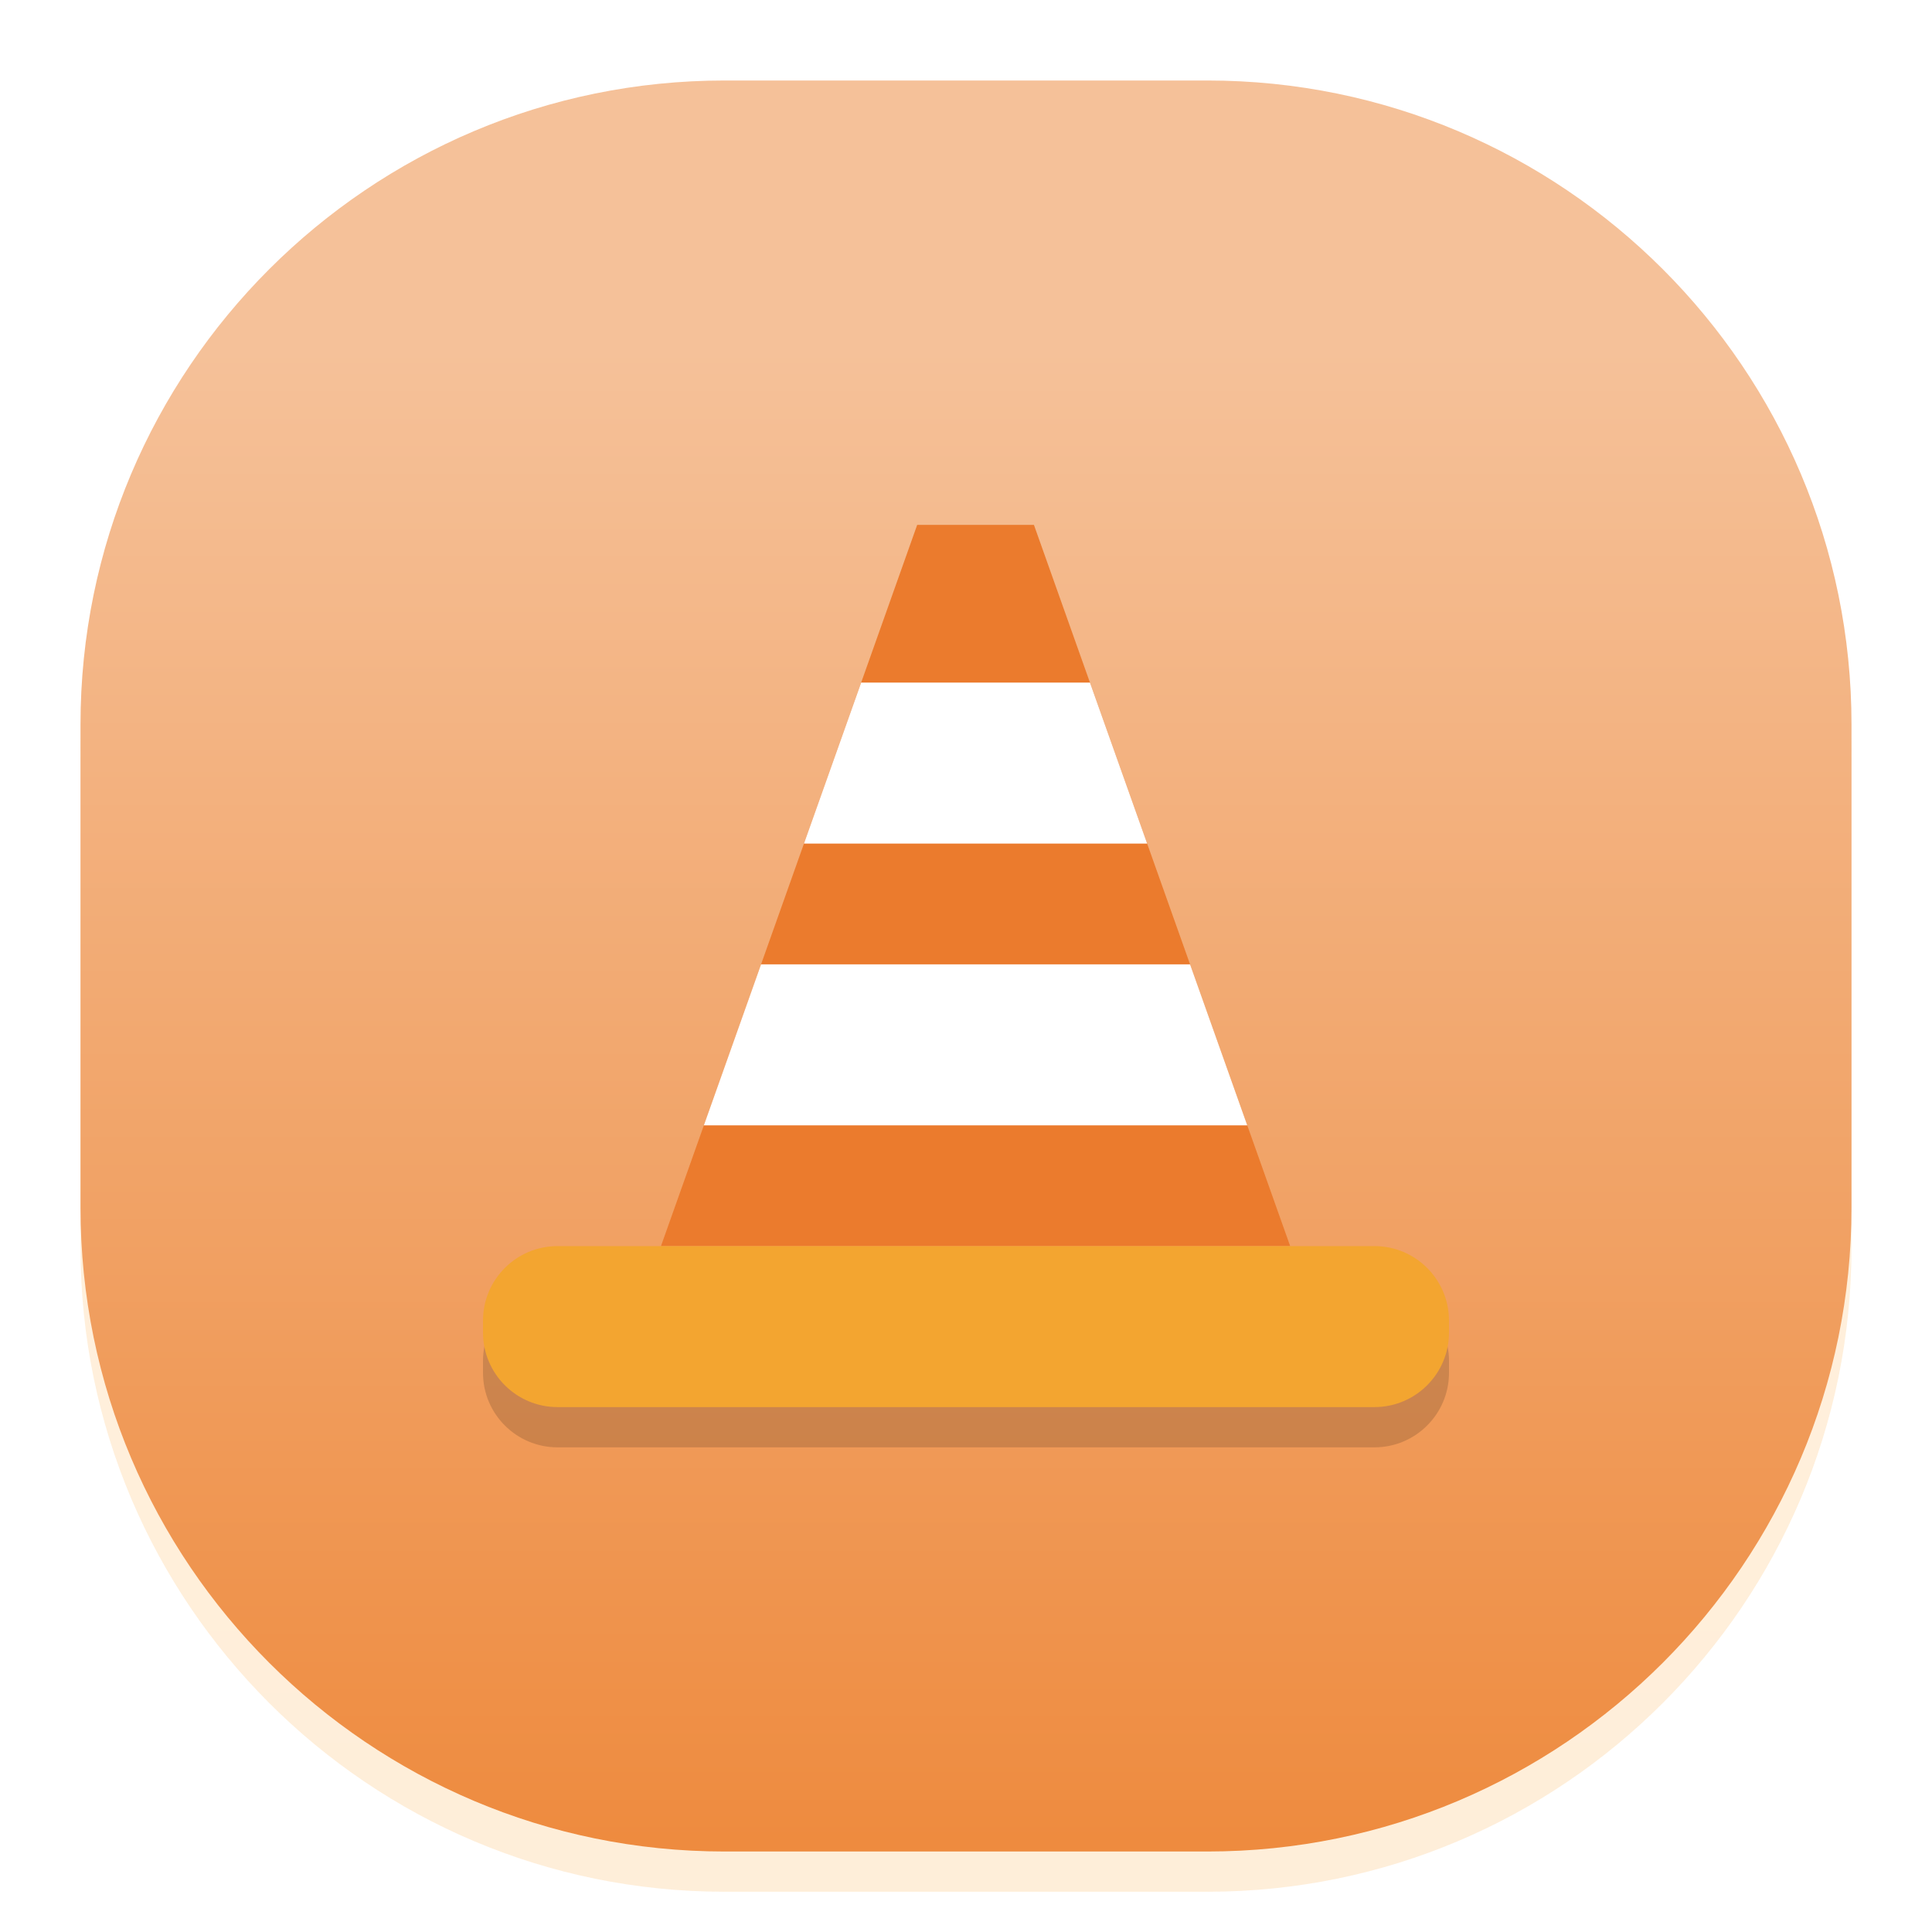
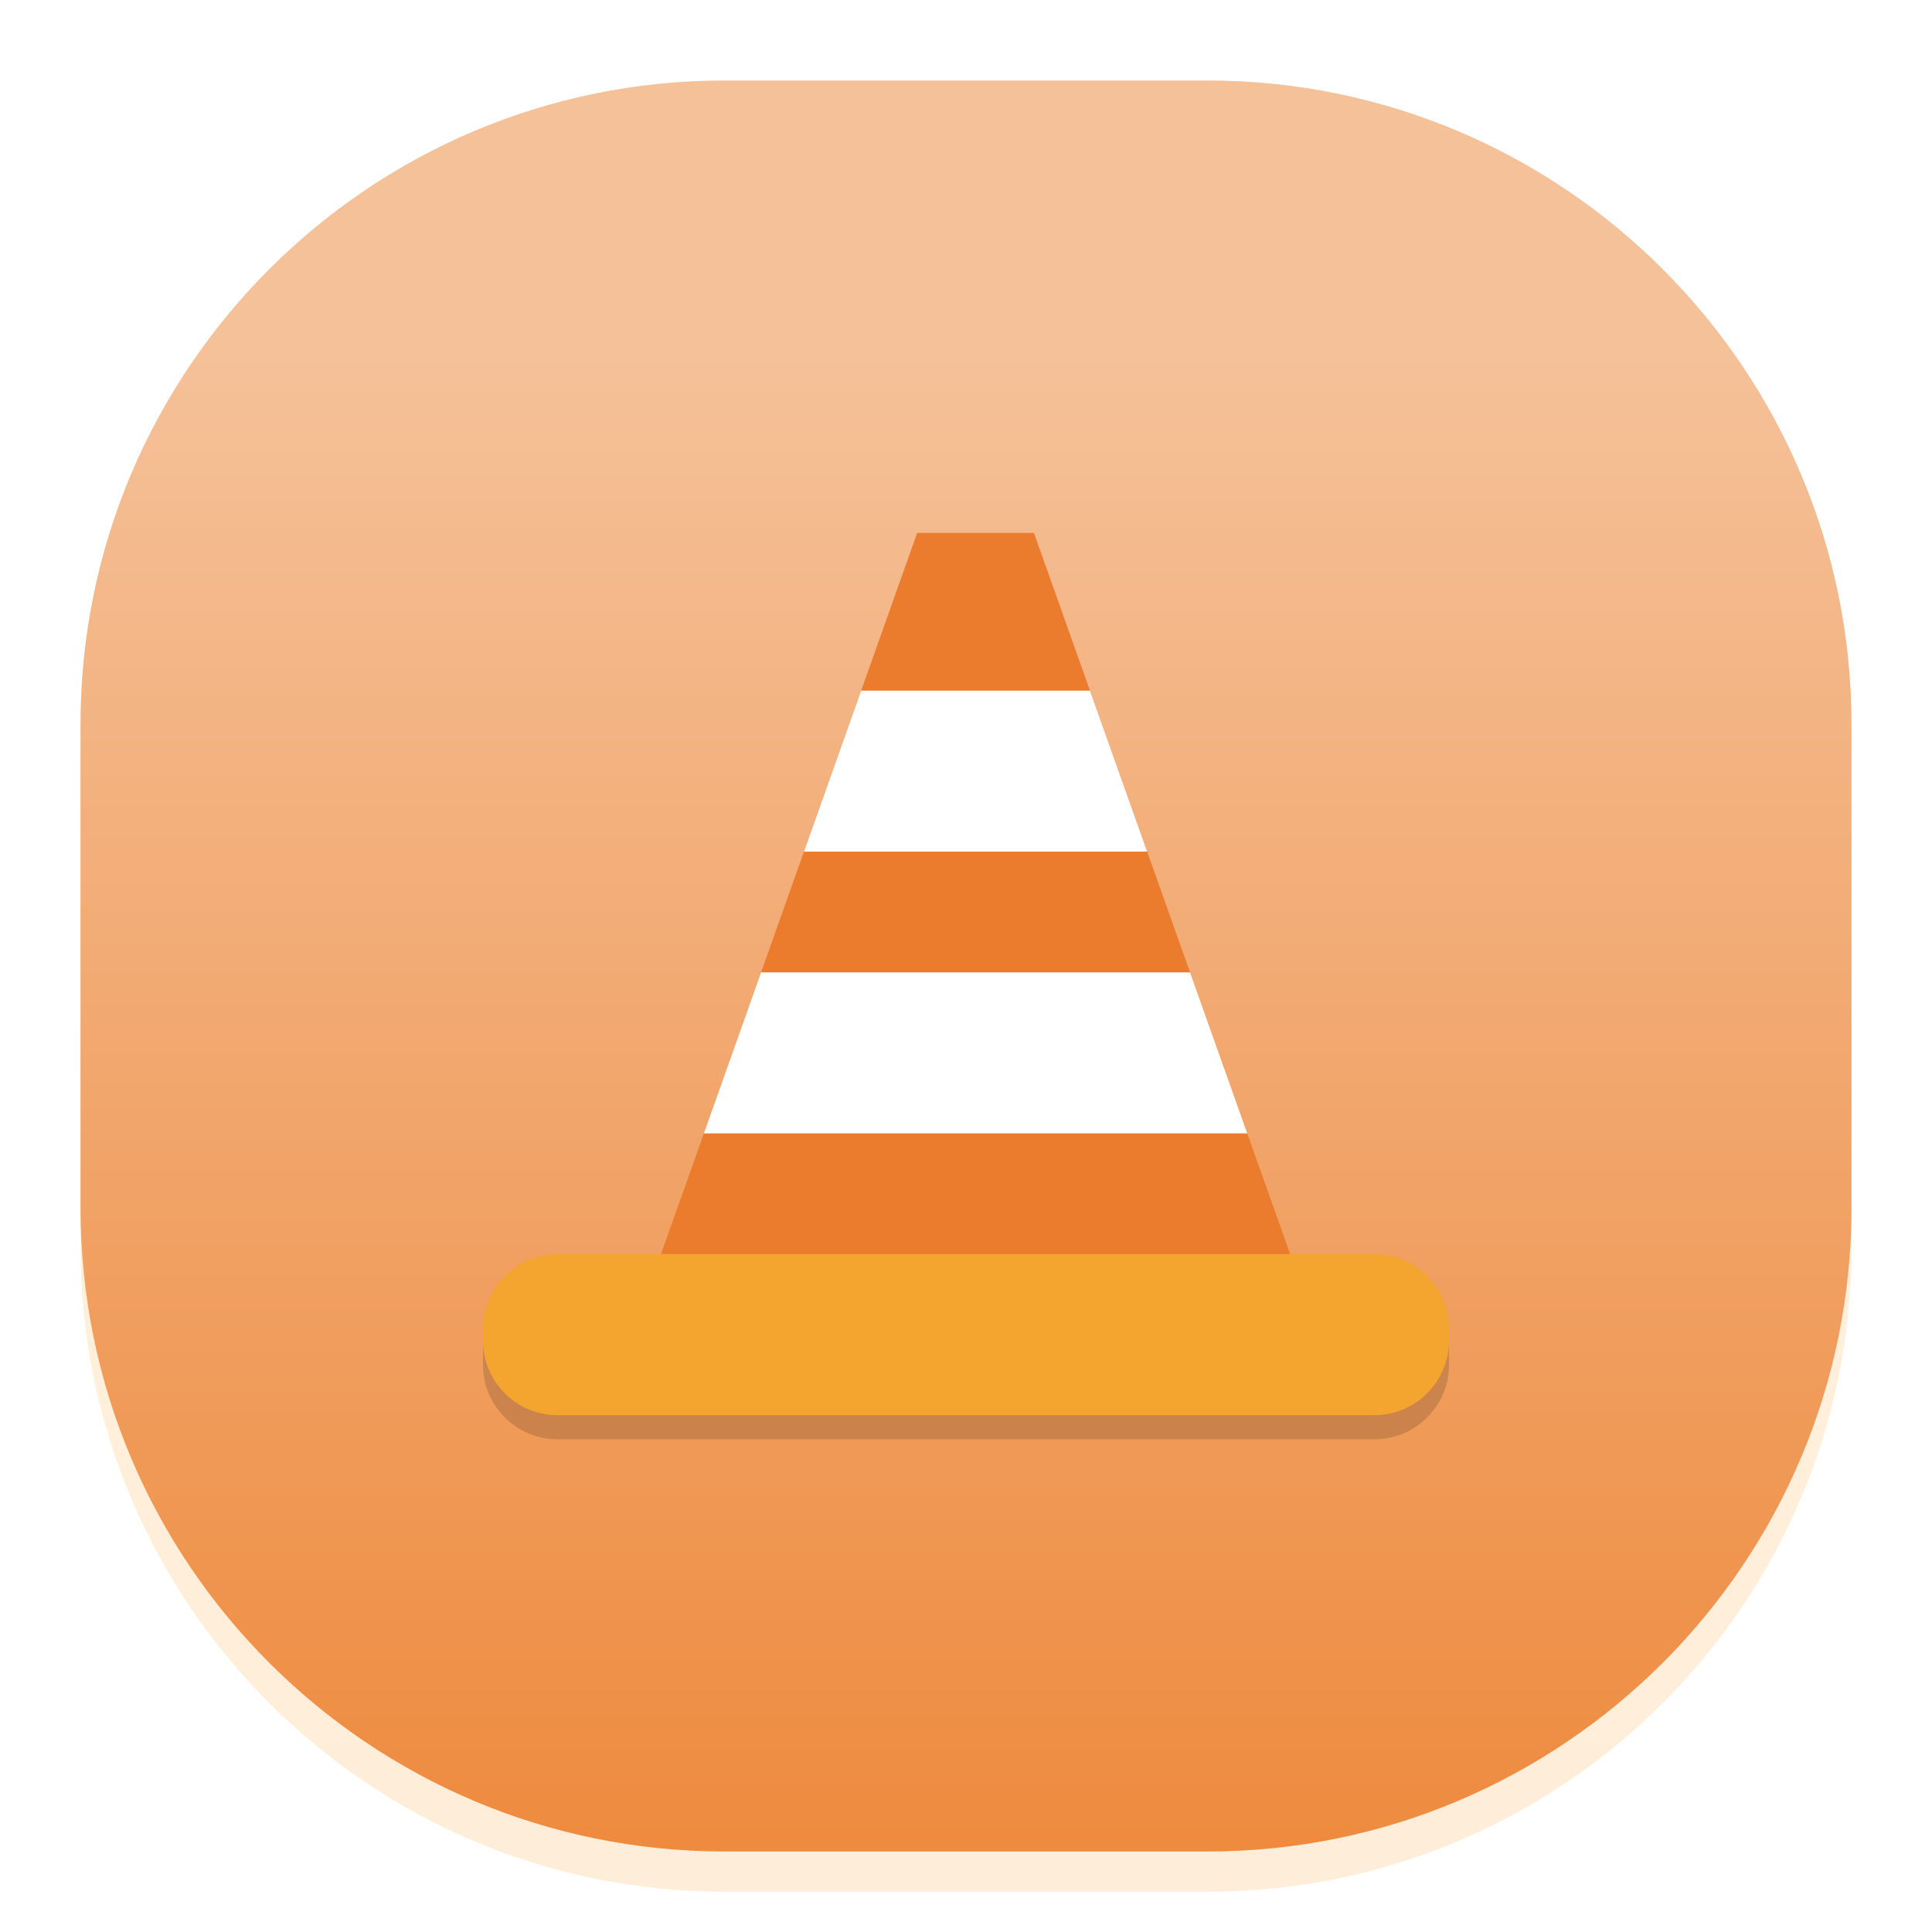
<svg xmlns="http://www.w3.org/2000/svg" style="isolation:isolate" viewBox="0 0 48 48" width="48" height="48">
  <defs>
-     <clipPath id="_clipPath_cq4DGFpjBpWk2Ji4Nxvnz4fGIGAWKqlf">
+     <clipPath id="_clipPath_RYTDR8idfQt8RD4NVdykZdAqVxfJ8Imi">
      <rect width="48" height="48" />
    </clipPath>
  </defs>
-   <g clip-path="url(#_clipPath_cq4DGFpjBpWk2Ji4Nxvnz4fGIGAWKqlf)">
+   <g clip-path="url(#_clipPath_RYTDR8idfQt8RD4NVdykZdAqVxfJ8Imi)">
    <g style="isolation:isolate" id="Design">
      <defs>
-         <linearGradient id="_lgradient_17" x1="0.501" y1="0.148" x2="0.501" y2="1">
+         <linearGradient id="_lgradient_2" x1="0.501" y1="0.148" x2="0.501" y2="1">
          <stop offset="0%" style="stop-color:#FFA726" />
          <stop offset="100%" style="stop-color:#FB8C00" />
        </linearGradient>
      </defs>
-       <path d="M 18 3 L 30 3 C 38.831 3 46 10.169 46 19 L 46 31 C 46 39.831 38.831 47 30 47 L 18 47 C 9.169 47 2 39.831 2 31 L 2 19 C 2 10.169 9.169 3 18 3 Z" style="stroke:none;fill:url(#_lgradient_17);stroke-miterlimit:10;opacity:0.15;" />
+       <path d="M 18 3 L 30 3 C 38.831 3 46 10.169 46 19 L 46 31 C 46 39.831 38.831 47 30 47 L 18 47 C 9.169 47 2 39.831 2 31 L 2 19 C 2 10.169 9.169 3 18 3 Z" style="stroke:none;fill:url(#_lgradient_2);stroke-miterlimit:10;opacity:0.15;" />
      <defs>
-         <linearGradient id="_lgradient_18" x1="0.504" y1="0.147" x2="0.504" y2="1.001">
+         <linearGradient id="_lgradient_3" x1="0.504" y1="0.147" x2="0.504" y2="1.001">
          <stop offset="0%" style="stop-color:#F5C199" />
          <stop offset="100%" style="stop-color:#EE8B3F" />
        </linearGradient>
      </defs>
-       <path d="M 18 2 L 30 2 C 38.831 2 46 9.169 46 18 L 46 30 C 46 38.831 38.831 46 30 46 L 18 46 C 9.169 46 2 38.831 2 30 L 2 18 C 2 9.169 9.169 2 18 2 Z" style="stroke:none;fill:url(#_lgradient_18);stroke-miterlimit:10;" />
+       <path d="M 18 2 L 30 2 C 38.831 2 46 9.169 46 18 L 46 30 C 46 38.831 38.831 46 30 46 L 18 46 C 9.169 46 2 38.831 2 30 L 2 18 C 2 9.169 9.169 2 18 2 Z" style="stroke:none;fill:url(#_lgradient_3);stroke-miterlimit:10;" />
      <g id="Group">
-         <path d="M 13.852 31.959 L 34.148 31.959 C 35.17 31.959 36 32.789 36 33.811 L 36 34.107 C 36 35.129 35.17 35.959 34.148 35.959 L 13.852 35.959 C 12.83 35.959 12 35.129 12 34.107 L 12 33.811 C 12 32.789 12.83 31.959 13.852 31.959 Z" style="stroke:none;fill:#000000;stroke-miterlimit:10;opacity:0.15;" />
-         <path d=" M 15.83 32.624 L 19.619 21.959 L 22.787 13.041 L 25.688 13.041 L 28.856 21.959 L 32.054 30.959 L 16.421 30.959 L 15.83 32.624 Z " fill="rgb(235,123,45)" />
-         <path d=" M 21.395 16.959 L 19.974 20.959 L 28.501 20.959 L 27.08 16.959 L 21.395 16.959 Z " fill="rgb(255,255,255)" />
-         <path d=" M 18.908 23.959 L 17.487 27.959 L 30.988 27.959 L 29.567 23.959 L 18.908 23.959 Z " fill="rgb(255,255,255)" />
-         <path d="M 13.852 30.959 L 34.148 30.959 C 35.17 30.959 36 31.789 36 32.811 L 36 33.107 C 36 34.129 35.17 34.959 34.148 34.959 L 13.852 34.959 C 12.83 34.959 12 34.129 12 33.107 L 12 32.811 C 12 31.789 12.83 30.959 13.852 30.959 Z" style="stroke:none;fill:#F3A530;stroke-miterlimit:10;" />
+         <path d=" M 15.83 32.824 L 19.619 22.159 L 22.787 13.24 L 25.688 13.24 L 28.856 22.159 L 32.054 31.159 L 16.421 31.159 L 15.83 32.824 Z " fill="rgb(235,123,45)" />
+         <path d=" M 21.395 17.159 L 19.974 21.159 L 28.501 21.159 L 27.08 17.159 L 21.395 17.159 Z " fill="rgb(255,255,255)" />
+         <path d=" M 18.908 24.159 L 17.487 28.159 L 30.988 28.159 L 29.567 24.159 L 18.908 24.159 Z " fill="rgb(255,255,255)" />
+         <path d="M 13.852 31.76 L 34.148 31.76 C 35.17 31.76 36 32.589 36 33.611 L 36 33.908 C 36 34.93 35.17 35.76 34.148 35.76 L 13.852 35.76 C 12.83 35.76 12 34.93 12 33.908 L 12 33.611 C 12 32.589 12.83 31.76 13.852 31.76 Z" style="stroke:none;fill:#000000;stroke-miterlimit:10;opacity:0.15;" />
+         <path d="M 13.852 31.159 L 34.148 31.159 C 35.17 31.159 36 31.988 36 33.01 L 36 33.307 C 36 34.329 35.17 35.159 34.148 35.159 L 13.852 35.159 C 12.83 35.159 12 34.329 12 33.307 L 12 33.01 C 12 31.988 12.83 31.159 13.852 31.159 Z" style="stroke:none;fill:#F3A530;stroke-miterlimit:10;" />
      </g>
    </g>
  </g>
</svg>
